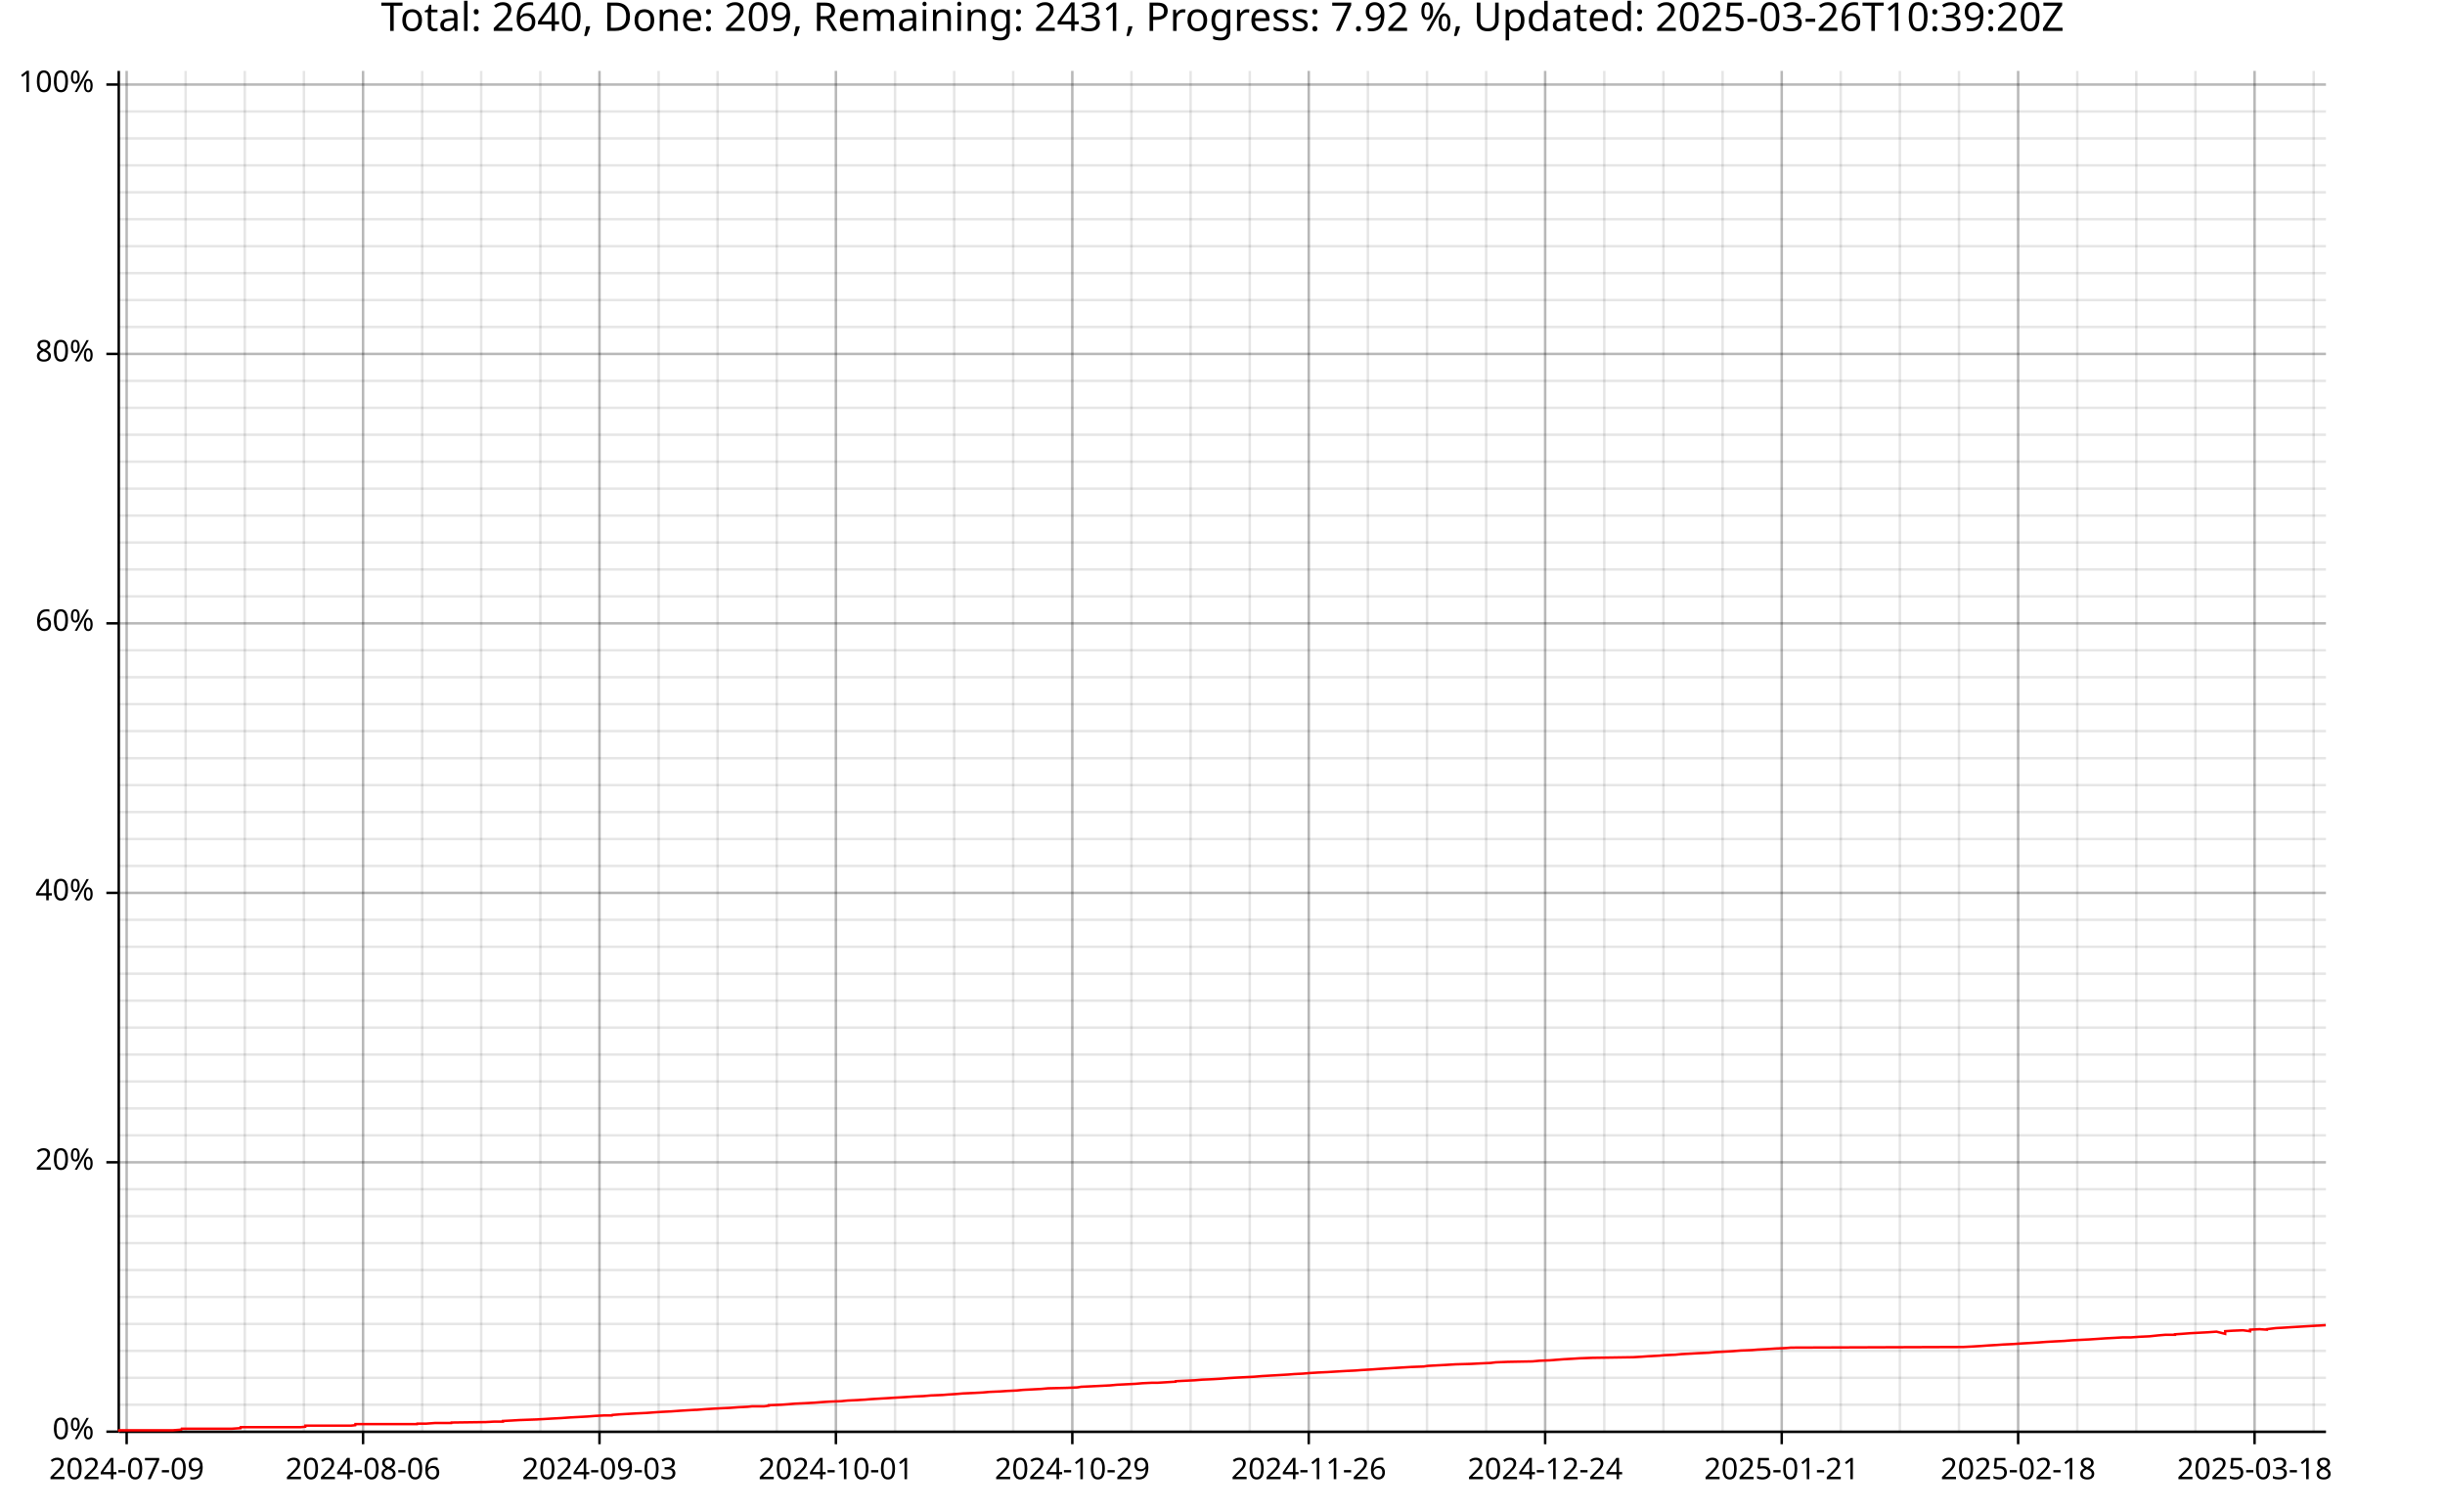
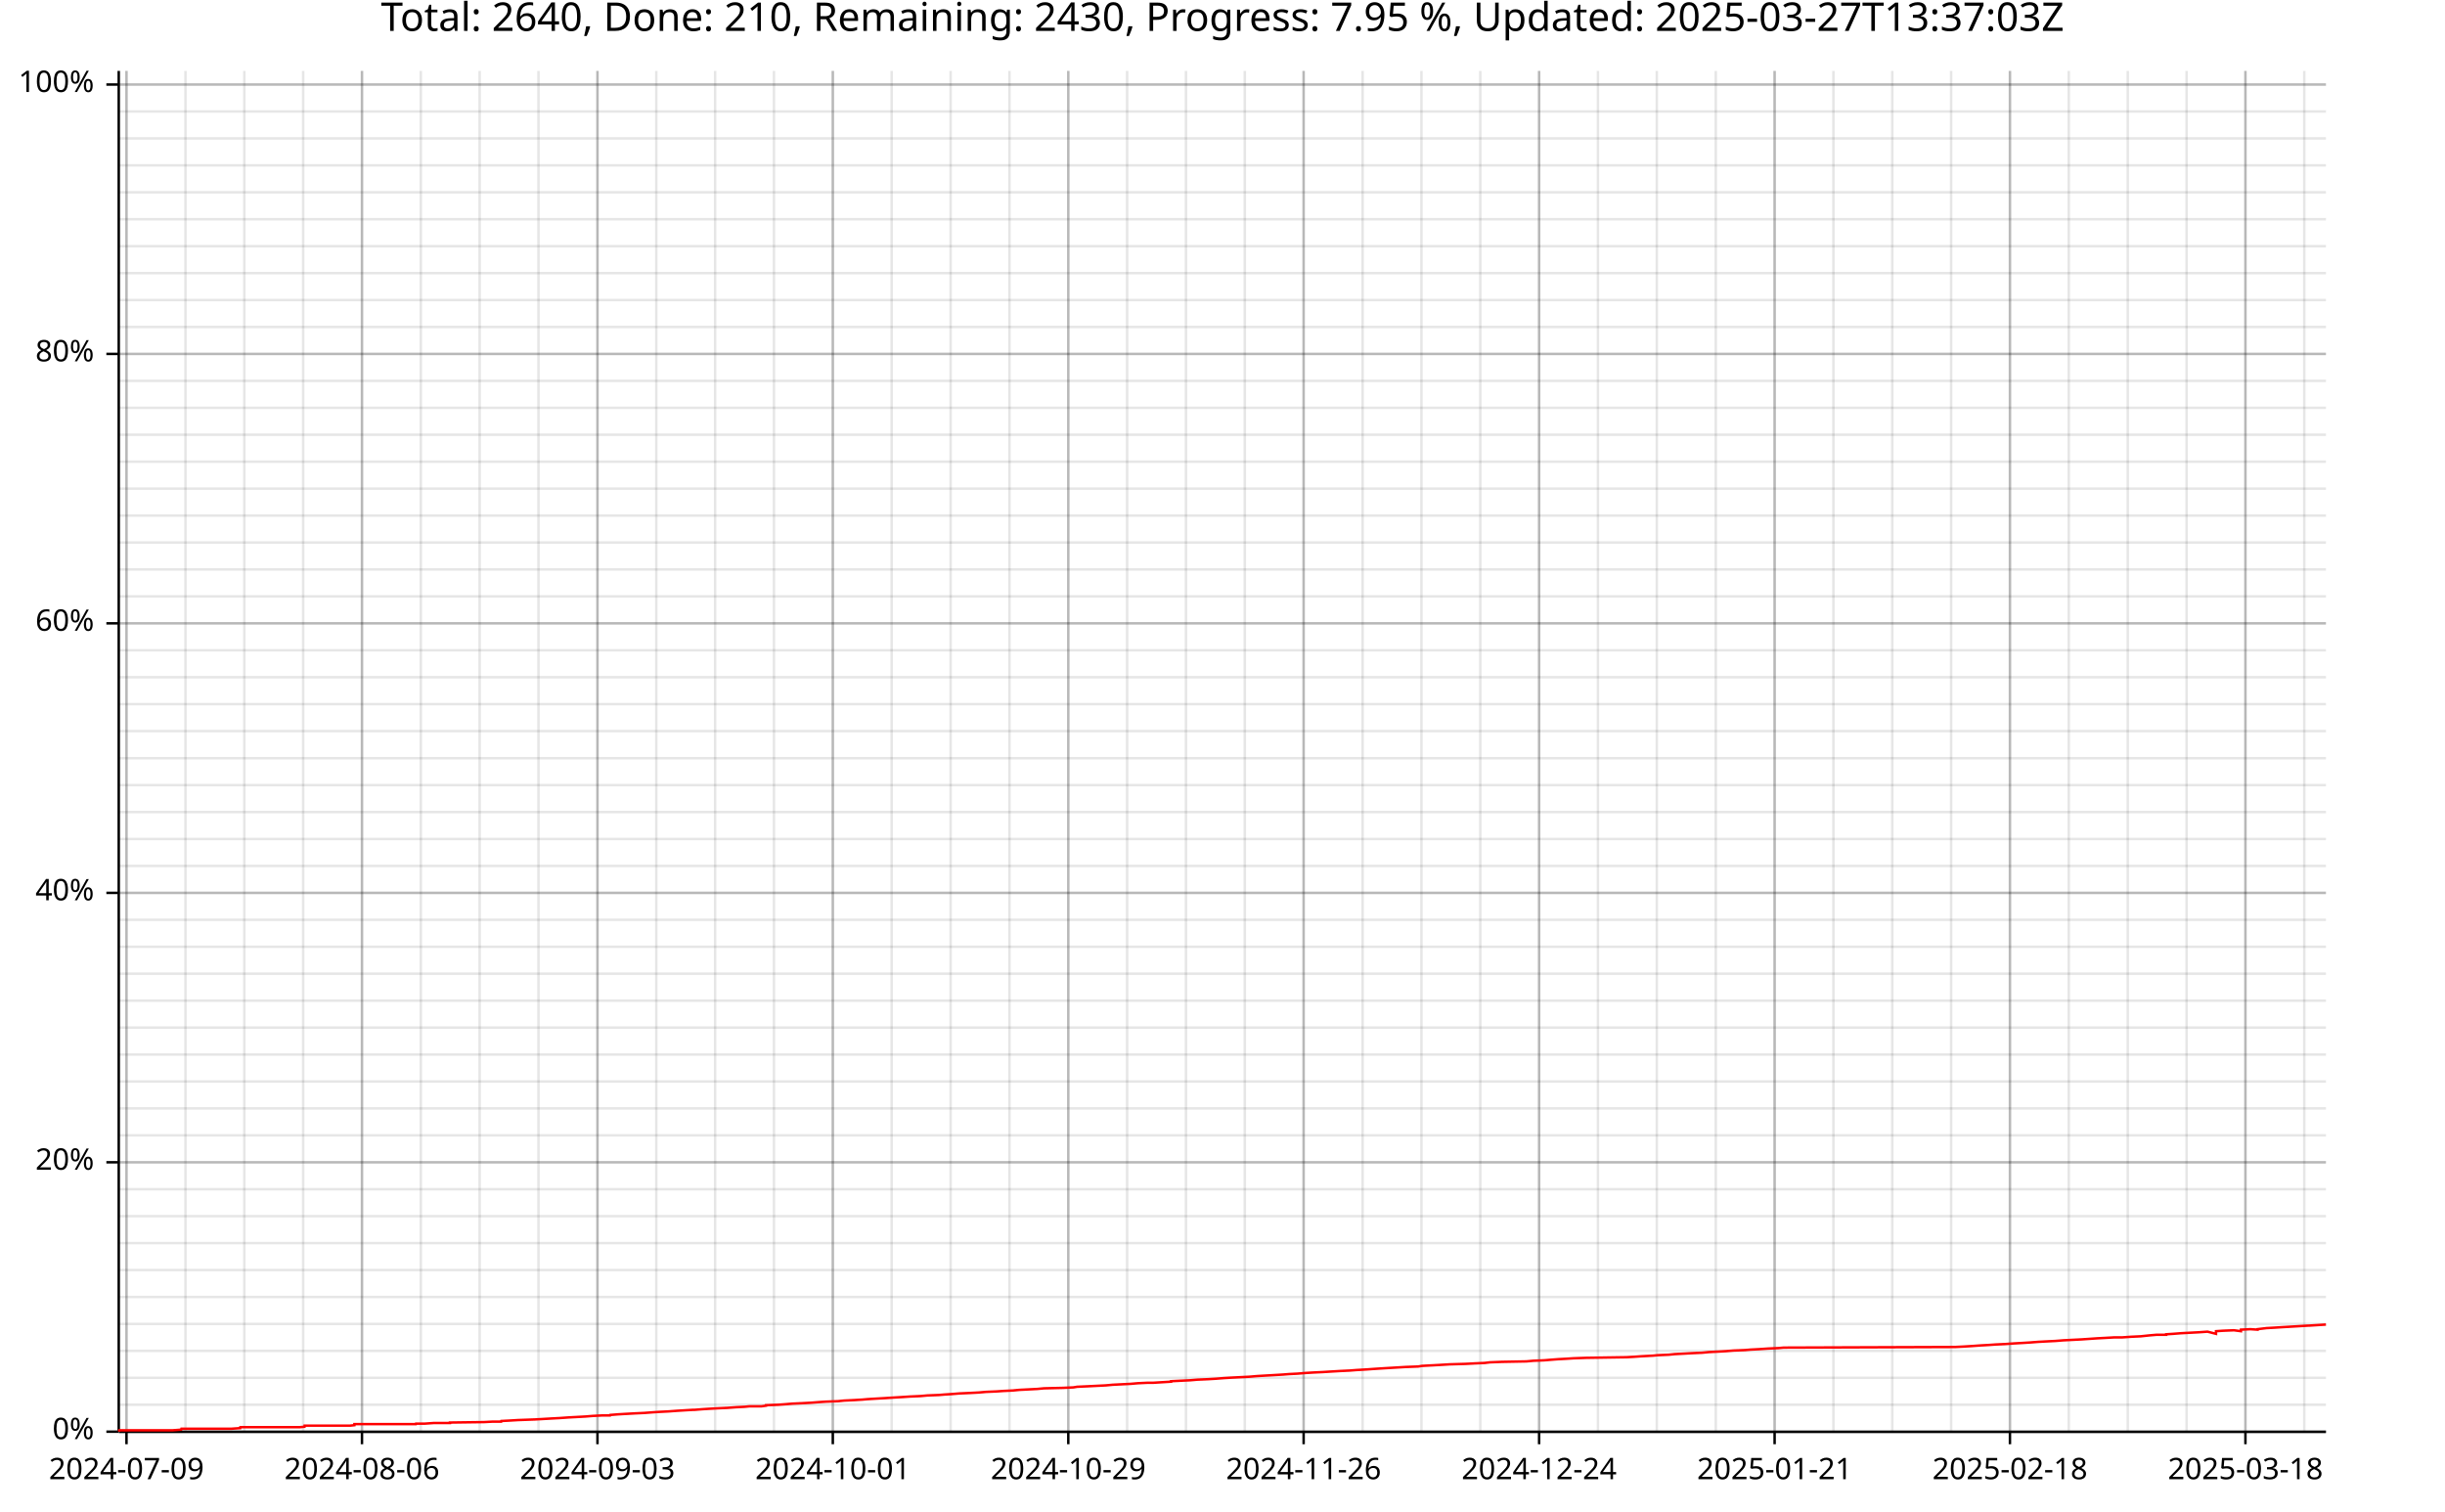
<svg xmlns="http://www.w3.org/2000/svg" width="987" height="610" viewBox="0 0 15792 9760">
  <text x="7896" y="5" dy="0.76em" text-anchor="middle" font-family="sans-serif" font-size="256" opacity="1" fill="#000000">
- Total: 2640, Done: 209, Remaining: 2431, Progress: 7.92 %, Updated: 2025-03-26T10:39:20Z
+ Total: 2640, Done: 210, Remaining: 2430, Progress: 7.95 %, Updated: 2025-03-27T13:37:03Z
</text>
-   <line opacity="0.1" stroke="#000000" stroke-width="16" x1="818" y1="9247" x2="818" y2="458" />
-   <line opacity="0.1" stroke="#000000" stroke-width="16" x1="1199" y1="9247" x2="1199" y2="458" />
-   <line opacity="0.1" stroke="#000000" stroke-width="16" x1="1581" y1="9247" x2="1581" y2="458" />
-   <line opacity="0.1" stroke="#000000" stroke-width="16" x1="1963" y1="9247" x2="1963" y2="458" />
-   <line opacity="0.1" stroke="#000000" stroke-width="16" x1="2345" y1="9247" x2="2345" y2="458" />
-   <line opacity="0.1" stroke="#000000" stroke-width="16" x1="2727" y1="9247" x2="2727" y2="458" />
-   <line opacity="0.1" stroke="#000000" stroke-width="16" x1="3108" y1="9247" x2="3108" y2="458" />
-   <line opacity="0.1" stroke="#000000" stroke-width="16" x1="3490" y1="9247" x2="3490" y2="458" />
-   <line opacity="0.1" stroke="#000000" stroke-width="16" x1="3872" y1="9247" x2="3872" y2="458" />
-   <line opacity="0.1" stroke="#000000" stroke-width="16" x1="4254" y1="9247" x2="4254" y2="458" />
-   <line opacity="0.1" stroke="#000000" stroke-width="16" x1="4635" y1="9247" x2="4635" y2="458" />
-   <line opacity="0.1" stroke="#000000" stroke-width="16" x1="5017" y1="9247" x2="5017" y2="458" />
-   <line opacity="0.1" stroke="#000000" stroke-width="16" x1="5399" y1="9247" x2="5399" y2="458" />
-   <line opacity="0.1" stroke="#000000" stroke-width="16" x1="5781" y1="9247" x2="5781" y2="458" />
-   <line opacity="0.1" stroke="#000000" stroke-width="16" x1="6163" y1="9247" x2="6163" y2="458" />
-   <line opacity="0.1" stroke="#000000" stroke-width="16" x1="6544" y1="9247" x2="6544" y2="458" />
-   <line opacity="0.1" stroke="#000000" stroke-width="16" x1="6926" y1="9247" x2="6926" y2="458" />
-   <line opacity="0.1" stroke="#000000" stroke-width="16" x1="7308" y1="9247" x2="7308" y2="458" />
-   <line opacity="0.1" stroke="#000000" stroke-width="16" x1="7690" y1="9247" x2="7690" y2="458" />
-   <line opacity="0.1" stroke="#000000" stroke-width="16" x1="8072" y1="9247" x2="8072" y2="458" />
-   <line opacity="0.1" stroke="#000000" stroke-width="16" x1="8453" y1="9247" x2="8453" y2="458" />
-   <line opacity="0.1" stroke="#000000" stroke-width="16" x1="8835" y1="9247" x2="8835" y2="458" />
-   <line opacity="0.1" stroke="#000000" stroke-width="16" x1="9217" y1="9247" x2="9217" y2="458" />
-   <line opacity="0.1" stroke="#000000" stroke-width="16" x1="9599" y1="9247" x2="9599" y2="458" />
-   <line opacity="0.1" stroke="#000000" stroke-width="16" x1="9980" y1="9247" x2="9980" y2="458" />
-   <line opacity="0.1" stroke="#000000" stroke-width="16" x1="10362" y1="9247" x2="10362" y2="458" />
-   <line opacity="0.1" stroke="#000000" stroke-width="16" x1="10744" y1="9247" x2="10744" y2="458" />
-   <line opacity="0.1" stroke="#000000" stroke-width="16" x1="11126" y1="9247" x2="11126" y2="458" />
-   <line opacity="0.1" stroke="#000000" stroke-width="16" x1="11508" y1="9247" x2="11508" y2="458" />
-   <line opacity="0.1" stroke="#000000" stroke-width="16" x1="11889" y1="9247" x2="11889" y2="458" />
-   <line opacity="0.1" stroke="#000000" stroke-width="16" x1="12271" y1="9247" x2="12271" y2="458" />
-   <line opacity="0.1" stroke="#000000" stroke-width="16" x1="12653" y1="9247" x2="12653" y2="458" />
-   <line opacity="0.1" stroke="#000000" stroke-width="16" x1="13035" y1="9247" x2="13035" y2="458" />
-   <line opacity="0.1" stroke="#000000" stroke-width="16" x1="13417" y1="9247" x2="13417" y2="458" />
-   <line opacity="0.1" stroke="#000000" stroke-width="16" x1="13798" y1="9247" x2="13798" y2="458" />
-   <line opacity="0.1" stroke="#000000" stroke-width="16" x1="14180" y1="9247" x2="14180" y2="458" />
-   <line opacity="0.1" stroke="#000000" stroke-width="16" x1="14562" y1="9247" x2="14562" y2="458" />
-   <line opacity="0.1" stroke="#000000" stroke-width="16" x1="14944" y1="9247" x2="14944" y2="458" />
+   <line opacity="0.1" stroke="#000000" stroke-width="16" x1="817" y1="9247" x2="817" y2="458" />
+   <line opacity="0.1" stroke="#000000" stroke-width="16" x1="1198" y1="9247" x2="1198" y2="458" />
+   <line opacity="0.1" stroke="#000000" stroke-width="16" x1="1578" y1="9247" x2="1578" y2="458" />
+   <line opacity="0.1" stroke="#000000" stroke-width="16" x1="1958" y1="9247" x2="1958" y2="458" />
+   <line opacity="0.1" stroke="#000000" stroke-width="16" x1="2338" y1="9247" x2="2338" y2="458" />
+   <line opacity="0.1" stroke="#000000" stroke-width="16" x1="2718" y1="9247" x2="2718" y2="458" />
+   <line opacity="0.1" stroke="#000000" stroke-width="16" x1="3098" y1="9247" x2="3098" y2="458" />
+   <line opacity="0.1" stroke="#000000" stroke-width="16" x1="3478" y1="9247" x2="3478" y2="458" />
+   <line opacity="0.1" stroke="#000000" stroke-width="16" x1="3859" y1="9247" x2="3859" y2="458" />
+   <line opacity="0.1" stroke="#000000" stroke-width="16" x1="4239" y1="9247" x2="4239" y2="458" />
+   <line opacity="0.1" stroke="#000000" stroke-width="16" x1="4619" y1="9247" x2="4619" y2="458" />
+   <line opacity="0.1" stroke="#000000" stroke-width="16" x1="4999" y1="9247" x2="4999" y2="458" />
+   <line opacity="0.1" stroke="#000000" stroke-width="16" x1="5379" y1="9247" x2="5379" y2="458" />
+   <line opacity="0.1" stroke="#000000" stroke-width="16" x1="5759" y1="9247" x2="5759" y2="458" />
+   <line opacity="0.1" stroke="#000000" stroke-width="16" x1="6140" y1="9247" x2="6140" y2="458" />
+   <line opacity="0.1" stroke="#000000" stroke-width="16" x1="6520" y1="9247" x2="6520" y2="458" />
+   <line opacity="0.1" stroke="#000000" stroke-width="16" x1="6900" y1="9247" x2="6900" y2="458" />
+   <line opacity="0.1" stroke="#000000" stroke-width="16" x1="7280" y1="9247" x2="7280" y2="458" />
+   <line opacity="0.1" stroke="#000000" stroke-width="16" x1="7660" y1="9247" x2="7660" y2="458" />
+   <line opacity="0.1" stroke="#000000" stroke-width="16" x1="8040" y1="9247" x2="8040" y2="458" />
+   <line opacity="0.1" stroke="#000000" stroke-width="16" x1="8420" y1="9247" x2="8420" y2="458" />
+   <line opacity="0.1" stroke="#000000" stroke-width="16" x1="8801" y1="9247" x2="8801" y2="458" />
+   <line opacity="0.1" stroke="#000000" stroke-width="16" x1="9181" y1="9247" x2="9181" y2="458" />
+   <line opacity="0.1" stroke="#000000" stroke-width="16" x1="9561" y1="9247" x2="9561" y2="458" />
+   <line opacity="0.1" stroke="#000000" stroke-width="16" x1="9941" y1="9247" x2="9941" y2="458" />
+   <line opacity="0.1" stroke="#000000" stroke-width="16" x1="10321" y1="9247" x2="10321" y2="458" />
+   <line opacity="0.1" stroke="#000000" stroke-width="16" x1="10701" y1="9247" x2="10701" y2="458" />
+   <line opacity="0.1" stroke="#000000" stroke-width="16" x1="11082" y1="9247" x2="11082" y2="458" />
+   <line opacity="0.1" stroke="#000000" stroke-width="16" x1="11462" y1="9247" x2="11462" y2="458" />
+   <line opacity="0.1" stroke="#000000" stroke-width="16" x1="11842" y1="9247" x2="11842" y2="458" />
+   <line opacity="0.1" stroke="#000000" stroke-width="16" x1="12222" y1="9247" x2="12222" y2="458" />
+   <line opacity="0.1" stroke="#000000" stroke-width="16" x1="12602" y1="9247" x2="12602" y2="458" />
+   <line opacity="0.1" stroke="#000000" stroke-width="16" x1="12982" y1="9247" x2="12982" y2="458" />
+   <line opacity="0.1" stroke="#000000" stroke-width="16" x1="13362" y1="9247" x2="13362" y2="458" />
+   <line opacity="0.1" stroke="#000000" stroke-width="16" x1="13743" y1="9247" x2="13743" y2="458" />
+   <line opacity="0.1" stroke="#000000" stroke-width="16" x1="14123" y1="9247" x2="14123" y2="458" />
+   <line opacity="0.1" stroke="#000000" stroke-width="16" x1="14503" y1="9247" x2="14503" y2="458" />
+   <line opacity="0.1" stroke="#000000" stroke-width="16" x1="14883" y1="9247" x2="14883" y2="458" />
  <line opacity="0.1" stroke="#000000" stroke-width="16" x1="768" y1="9247" x2="15023" y2="9247" />
  <line opacity="0.1" stroke="#000000" stroke-width="16" x1="768" y1="9073" x2="15023" y2="9073" />
  <line opacity="0.1" stroke="#000000" stroke-width="16" x1="768" y1="8899" x2="15023" y2="8899" />
  <line opacity="0.1" stroke="#000000" stroke-width="16" x1="768" y1="8725" x2="15023" y2="8725" />
  <line opacity="0.1" stroke="#000000" stroke-width="16" x1="768" y1="8551" x2="15023" y2="8551" />
  <line opacity="0.1" stroke="#000000" stroke-width="16" x1="768" y1="8377" x2="15023" y2="8377" />
  <line opacity="0.1" stroke="#000000" stroke-width="16" x1="768" y1="8203" x2="15023" y2="8203" />
  <line opacity="0.1" stroke="#000000" stroke-width="16" x1="768" y1="8029" x2="15023" y2="8029" />
  <line opacity="0.1" stroke="#000000" stroke-width="16" x1="768" y1="7855" x2="15023" y2="7855" />
  <line opacity="0.1" stroke="#000000" stroke-width="16" x1="768" y1="7681" x2="15023" y2="7681" />
  <line opacity="0.1" stroke="#000000" stroke-width="16" x1="768" y1="7507" x2="15023" y2="7507" />
  <line opacity="0.1" stroke="#000000" stroke-width="16" x1="768" y1="7333" x2="15023" y2="7333" />
  <line opacity="0.1" stroke="#000000" stroke-width="16" x1="768" y1="7159" x2="15023" y2="7159" />
  <line opacity="0.1" stroke="#000000" stroke-width="16" x1="768" y1="6985" x2="15023" y2="6985" />
  <line opacity="0.1" stroke="#000000" stroke-width="16" x1="768" y1="6811" x2="15023" y2="6811" />
  <line opacity="0.1" stroke="#000000" stroke-width="16" x1="768" y1="6637" x2="15023" y2="6637" />
  <line opacity="0.1" stroke="#000000" stroke-width="16" x1="768" y1="6463" x2="15023" y2="6463" />
  <line opacity="0.1" stroke="#000000" stroke-width="16" x1="768" y1="6289" x2="15023" y2="6289" />
  <line opacity="0.1" stroke="#000000" stroke-width="16" x1="768" y1="6115" x2="15023" y2="6115" />
  <line opacity="0.1" stroke="#000000" stroke-width="16" x1="768" y1="5941" x2="15023" y2="5941" />
  <line opacity="0.1" stroke="#000000" stroke-width="16" x1="768" y1="5767" x2="15023" y2="5767" />
  <line opacity="0.1" stroke="#000000" stroke-width="16" x1="768" y1="5593" x2="15023" y2="5593" />
  <line opacity="0.1" stroke="#000000" stroke-width="16" x1="768" y1="5419" x2="15023" y2="5419" />
  <line opacity="0.1" stroke="#000000" stroke-width="16" x1="768" y1="5245" x2="15023" y2="5245" />
  <line opacity="0.1" stroke="#000000" stroke-width="16" x1="768" y1="5071" x2="15023" y2="5071" />
  <line opacity="0.1" stroke="#000000" stroke-width="16" x1="768" y1="4897" x2="15023" y2="4897" />
  <line opacity="0.1" stroke="#000000" stroke-width="16" x1="768" y1="4722" x2="15023" y2="4722" />
  <line opacity="0.1" stroke="#000000" stroke-width="16" x1="768" y1="4548" x2="15023" y2="4548" />
  <line opacity="0.1" stroke="#000000" stroke-width="16" x1="768" y1="4374" x2="15023" y2="4374" />
  <line opacity="0.1" stroke="#000000" stroke-width="16" x1="768" y1="4200" x2="15023" y2="4200" />
  <line opacity="0.1" stroke="#000000" stroke-width="16" x1="768" y1="4026" x2="15023" y2="4026" />
  <line opacity="0.1" stroke="#000000" stroke-width="16" x1="768" y1="3852" x2="15023" y2="3852" />
  <line opacity="0.1" stroke="#000000" stroke-width="16" x1="768" y1="3678" x2="15023" y2="3678" />
  <line opacity="0.1" stroke="#000000" stroke-width="16" x1="768" y1="3504" x2="15023" y2="3504" />
  <line opacity="0.1" stroke="#000000" stroke-width="16" x1="768" y1="3330" x2="15023" y2="3330" />
  <line opacity="0.1" stroke="#000000" stroke-width="16" x1="768" y1="3156" x2="15023" y2="3156" />
  <line opacity="0.1" stroke="#000000" stroke-width="16" x1="768" y1="2982" x2="15023" y2="2982" />
  <line opacity="0.1" stroke="#000000" stroke-width="16" x1="768" y1="2808" x2="15023" y2="2808" />
  <line opacity="0.1" stroke="#000000" stroke-width="16" x1="768" y1="2634" x2="15023" y2="2634" />
  <line opacity="0.1" stroke="#000000" stroke-width="16" x1="768" y1="2460" x2="15023" y2="2460" />
  <line opacity="0.1" stroke="#000000" stroke-width="16" x1="768" y1="2286" x2="15023" y2="2286" />
  <line opacity="0.1" stroke="#000000" stroke-width="16" x1="768" y1="2112" x2="15023" y2="2112" />
  <line opacity="0.1" stroke="#000000" stroke-width="16" x1="768" y1="1938" x2="15023" y2="1938" />
  <line opacity="0.1" stroke="#000000" stroke-width="16" x1="768" y1="1764" x2="15023" y2="1764" />
  <line opacity="0.1" stroke="#000000" stroke-width="16" x1="768" y1="1590" x2="15023" y2="1590" />
  <line opacity="0.1" stroke="#000000" stroke-width="16" x1="768" y1="1416" x2="15023" y2="1416" />
  <line opacity="0.1" stroke="#000000" stroke-width="16" x1="768" y1="1242" x2="15023" y2="1242" />
  <line opacity="0.1" stroke="#000000" stroke-width="16" x1="768" y1="1068" x2="15023" y2="1068" />
  <line opacity="0.1" stroke="#000000" stroke-width="16" x1="768" y1="894" x2="15023" y2="894" />
  <line opacity="0.1" stroke="#000000" stroke-width="16" x1="768" y1="720" x2="15023" y2="720" />
  <line opacity="0.1" stroke="#000000" stroke-width="16" x1="768" y1="546" x2="15023" y2="546" />
-   <line opacity="0.2" stroke="#000000" stroke-width="16" x1="818" y1="9247" x2="818" y2="458" />
-   <line opacity="0.2" stroke="#000000" stroke-width="16" x1="2345" y1="9247" x2="2345" y2="458" />
-   <line opacity="0.2" stroke="#000000" stroke-width="16" x1="3872" y1="9247" x2="3872" y2="458" />
-   <line opacity="0.2" stroke="#000000" stroke-width="16" x1="5399" y1="9247" x2="5399" y2="458" />
-   <line opacity="0.2" stroke="#000000" stroke-width="16" x1="6926" y1="9247" x2="6926" y2="458" />
-   <line opacity="0.2" stroke="#000000" stroke-width="16" x1="8453" y1="9247" x2="8453" y2="458" />
-   <line opacity="0.2" stroke="#000000" stroke-width="16" x1="9980" y1="9247" x2="9980" y2="458" />
-   <line opacity="0.2" stroke="#000000" stroke-width="16" x1="11508" y1="9247" x2="11508" y2="458" />
-   <line opacity="0.2" stroke="#000000" stroke-width="16" x1="13035" y1="9247" x2="13035" y2="458" />
-   <line opacity="0.2" stroke="#000000" stroke-width="16" x1="14562" y1="9247" x2="14562" y2="458" />
+   <line opacity="0.2" stroke="#000000" stroke-width="16" x1="817" y1="9247" x2="817" y2="458" />
+   <line opacity="0.2" stroke="#000000" stroke-width="16" x1="2338" y1="9247" x2="2338" y2="458" />
+   <line opacity="0.2" stroke="#000000" stroke-width="16" x1="3859" y1="9247" x2="3859" y2="458" />
+   <line opacity="0.2" stroke="#000000" stroke-width="16" x1="5379" y1="9247" x2="5379" y2="458" />
+   <line opacity="0.2" stroke="#000000" stroke-width="16" x1="6900" y1="9247" x2="6900" y2="458" />
+   <line opacity="0.2" stroke="#000000" stroke-width="16" x1="8420" y1="9247" x2="8420" y2="458" />
+   <line opacity="0.2" stroke="#000000" stroke-width="16" x1="9941" y1="9247" x2="9941" y2="458" />
+   <line opacity="0.2" stroke="#000000" stroke-width="16" x1="11462" y1="9247" x2="11462" y2="458" />
+   <line opacity="0.2" stroke="#000000" stroke-width="16" x1="12982" y1="9247" x2="12982" y2="458" />
+   <line opacity="0.2" stroke="#000000" stroke-width="16" x1="14503" y1="9247" x2="14503" y2="458" />
  <line opacity="0.2" stroke="#000000" stroke-width="16" x1="768" y1="9247" x2="15023" y2="9247" />
  <line opacity="0.2" stroke="#000000" stroke-width="16" x1="768" y1="7507" x2="15023" y2="7507" />
  <line opacity="0.2" stroke="#000000" stroke-width="16" x1="768" y1="5767" x2="15023" y2="5767" />
  <line opacity="0.2" stroke="#000000" stroke-width="16" x1="768" y1="4026" x2="15023" y2="4026" />
  <line opacity="0.2" stroke="#000000" stroke-width="16" x1="768" y1="2286" x2="15023" y2="2286" />
  <line opacity="0.2" stroke="#000000" stroke-width="16" x1="768" y1="546" x2="15023" y2="546" />
  <polyline fill="none" opacity="1" stroke="#000000" stroke-width="16" points="767,458 767,9247 " />
  <text x="608" y="9247" dy="0.5ex" text-anchor="end" font-family="sans-serif" font-size="192" opacity="1" fill="#000000">
0%
</text>
  <polyline fill="none" opacity="1" stroke="#000000" stroke-width="16" points="687,9247 767,9247 " />
  <text x="608" y="7507" dy="0.5ex" text-anchor="end" font-family="sans-serif" font-size="192" opacity="1" fill="#000000">
20%
</text>
  <polyline fill="none" opacity="1" stroke="#000000" stroke-width="16" points="687,7507 767,7507 " />
  <text x="608" y="5767" dy="0.5ex" text-anchor="end" font-family="sans-serif" font-size="192" opacity="1" fill="#000000">
40%
</text>
  <polyline fill="none" opacity="1" stroke="#000000" stroke-width="16" points="687,5767 767,5767 " />
  <text x="608" y="4026" dy="0.5ex" text-anchor="end" font-family="sans-serif" font-size="192" opacity="1" fill="#000000">
60%
</text>
  <polyline fill="none" opacity="1" stroke="#000000" stroke-width="16" points="687,4026 767,4026 " />
  <text x="608" y="2286" dy="0.5ex" text-anchor="end" font-family="sans-serif" font-size="192" opacity="1" fill="#000000">
80%
</text>
  <polyline fill="none" opacity="1" stroke="#000000" stroke-width="16" points="687,2286 767,2286 " />
  <text x="608" y="546" dy="0.5ex" text-anchor="end" font-family="sans-serif" font-size="192" opacity="1" fill="#000000">
100%
</text>
  <polyline fill="none" opacity="1" stroke="#000000" stroke-width="16" points="687,546 767,546 " />
  <polyline fill="none" opacity="1" stroke="#000000" stroke-width="16" points="768,9248 15023,9248 " />
-   <text x="818" y="9408" dy="0.76em" text-anchor="middle" font-family="sans-serif" font-size="192" opacity="1" fill="#000000">
+   <text x="817" y="9408" dy="0.76em" text-anchor="middle" font-family="sans-serif" font-size="192" opacity="1" fill="#000000">
2024-07-09
</text>
-   <polyline fill="none" opacity="1" stroke="#000000" stroke-width="16" points="818,9248 818,9328 " />
-   <text x="2345" y="9408" dy="0.76em" text-anchor="middle" font-family="sans-serif" font-size="192" opacity="1" fill="#000000">
+   <polyline fill="none" opacity="1" stroke="#000000" stroke-width="16" points="817,9248 817,9328 " />
+   <text x="2338" y="9408" dy="0.76em" text-anchor="middle" font-family="sans-serif" font-size="192" opacity="1" fill="#000000">
2024-08-06
</text>
-   <polyline fill="none" opacity="1" stroke="#000000" stroke-width="16" points="2345,9248 2345,9328 " />
-   <text x="3872" y="9408" dy="0.76em" text-anchor="middle" font-family="sans-serif" font-size="192" opacity="1" fill="#000000">
+   <polyline fill="none" opacity="1" stroke="#000000" stroke-width="16" points="2338,9248 2338,9328 " />
+   <text x="3859" y="9408" dy="0.76em" text-anchor="middle" font-family="sans-serif" font-size="192" opacity="1" fill="#000000">
2024-09-03
</text>
-   <polyline fill="none" opacity="1" stroke="#000000" stroke-width="16" points="3872,9248 3872,9328 " />
-   <text x="5399" y="9408" dy="0.76em" text-anchor="middle" font-family="sans-serif" font-size="192" opacity="1" fill="#000000">
+   <polyline fill="none" opacity="1" stroke="#000000" stroke-width="16" points="3859,9248 3859,9328 " />
+   <text x="5379" y="9408" dy="0.76em" text-anchor="middle" font-family="sans-serif" font-size="192" opacity="1" fill="#000000">
2024-10-01
</text>
-   <polyline fill="none" opacity="1" stroke="#000000" stroke-width="16" points="5399,9248 5399,9328 " />
-   <text x="6926" y="9408" dy="0.76em" text-anchor="middle" font-family="sans-serif" font-size="192" opacity="1" fill="#000000">
+   <polyline fill="none" opacity="1" stroke="#000000" stroke-width="16" points="5379,9248 5379,9328 " />
+   <text x="6900" y="9408" dy="0.76em" text-anchor="middle" font-family="sans-serif" font-size="192" opacity="1" fill="#000000">
2024-10-29
</text>
-   <polyline fill="none" opacity="1" stroke="#000000" stroke-width="16" points="6926,9248 6926,9328 " />
-   <text x="8453" y="9408" dy="0.76em" text-anchor="middle" font-family="sans-serif" font-size="192" opacity="1" fill="#000000">
+   <polyline fill="none" opacity="1" stroke="#000000" stroke-width="16" points="6900,9248 6900,9328 " />
+   <text x="8420" y="9408" dy="0.76em" text-anchor="middle" font-family="sans-serif" font-size="192" opacity="1" fill="#000000">
2024-11-26
</text>
-   <polyline fill="none" opacity="1" stroke="#000000" stroke-width="16" points="8453,9248 8453,9328 " />
-   <text x="9980" y="9408" dy="0.76em" text-anchor="middle" font-family="sans-serif" font-size="192" opacity="1" fill="#000000">
+   <polyline fill="none" opacity="1" stroke="#000000" stroke-width="16" points="8420,9248 8420,9328 " />
+   <text x="9941" y="9408" dy="0.76em" text-anchor="middle" font-family="sans-serif" font-size="192" opacity="1" fill="#000000">
2024-12-24
</text>
-   <polyline fill="none" opacity="1" stroke="#000000" stroke-width="16" points="9980,9248 9980,9328 " />
-   <text x="11508" y="9408" dy="0.76em" text-anchor="middle" font-family="sans-serif" font-size="192" opacity="1" fill="#000000">
+   <polyline fill="none" opacity="1" stroke="#000000" stroke-width="16" points="9941,9248 9941,9328 " />
+   <text x="11462" y="9408" dy="0.76em" text-anchor="middle" font-family="sans-serif" font-size="192" opacity="1" fill="#000000">
2025-01-21
</text>
-   <polyline fill="none" opacity="1" stroke="#000000" stroke-width="16" points="11508,9248 11508,9328 " />
-   <text x="13035" y="9408" dy="0.76em" text-anchor="middle" font-family="sans-serif" font-size="192" opacity="1" fill="#000000">
+   <polyline fill="none" opacity="1" stroke="#000000" stroke-width="16" points="11462,9248 11462,9328 " />
+   <text x="12982" y="9408" dy="0.76em" text-anchor="middle" font-family="sans-serif" font-size="192" opacity="1" fill="#000000">
2025-02-18
</text>
-   <polyline fill="none" opacity="1" stroke="#000000" stroke-width="16" points="13035,9248 13035,9328 " />
-   <text x="14562" y="9408" dy="0.76em" text-anchor="middle" font-family="sans-serif" font-size="192" opacity="1" fill="#000000">
+   <polyline fill="none" opacity="1" stroke="#000000" stroke-width="16" points="12982,9248 12982,9328 " />
+   <text x="14503" y="9408" dy="0.76em" text-anchor="middle" font-family="sans-serif" font-size="192" opacity="1" fill="#000000">
2025-03-18
</text>
-   <polyline fill="none" opacity="1" stroke="#000000" stroke-width="16" points="14562,9248 14562,9328 " />
-   <polyline fill="none" opacity="1" stroke="#FF0000" stroke-width="16" points="768,9247 769,9244 769,9241 770,9238 844,9238 899,9238 953,9238 1011,9238 1063,9238 1118,9238 1171,9234 1171,9234 1173,9231 1173,9231 1174,9228 1229,9228 1283,9228 1284,9228 1338,9228 1393,9228 1497,9228 1497,9228 1554,9224 1555,9221 1555,9218 1611,9218 1665,9218 1766,9218 1767,9218 1826,9218 1940,9218 1940,9218 1972,9215 1973,9211 1973,9211 1973,9208 1992,9208 1992,9208 2047,9208 2103,9208 2156,9208 2210,9208 2268,9208 2295,9205 2296,9201 2296,9198 2374,9198 2431,9198 2483,9198 2535,9198 2535,9198 2536,9198 2592,9198 2640,9198 2640,9198 2694,9198 2695,9195 2695,9195 2695,9195 2754,9195 2809,9191 2810,9191 2855,9191 2915,9191 2916,9188 2916,9188 3136,9185 3136,9185 3193,9182 3193,9182 3248,9182 3248,9178 3248,9178 3305,9175 3305,9175 3356,9172 3356,9172 3466,9168 3466,9168 3466,9168 3519,9165 3519,9165 3569,9162 3570,9162 3627,9159 3627,9159 3683,9155 3683,9155 3740,9152 3740,9152 3795,9149 3795,9149 3845,9145 3845,9145 3845,9145 3905,9142 3905,9142 3952,9142 3953,9142 3955,9139 3955,9139 4005,9135 4005,9135 4057,9132 4057,9132 4110,9129 4110,9129 4174,9126 4174,9126 4229,9122 4229,9122 4274,9119 4274,9119 4334,9116 4335,9116 4389,9112 4389,9112 4438,9109 4438,9109 4489,9106 4489,9106 4499,9106 4550,9102 4550,9102 4597,9099 4597,9099 4651,9096 4651,9096 4717,9093 4717,9093 4771,9089 4771,9089 4830,9086 4830,9086 4830,9086 4859,9083 4859,9083 4936,9083 4966,9079 4966,9079 4966,9076 4966,9076 5045,9073 5045,9073 5086,9070 5086,9070 5136,9066 5136,9066 5201,9063 5201,9063 5257,9060 5257,9060 5257,9060 5308,9056 5308,9056 5355,9053 5355,9053 5434,9050 5434,9050 5473,9046 5473,9046 5538,9043 5538,9043 5588,9040 5588,9040 5623,9037 5623,9037 5689,9033 5689,9033 5742,9030 5742,9030 5788,9027 5788,9027 5856,9023 5856,9023 5900,9020 5900,9020 5968,9017 5968,9017 6013,9013 6013,9013 6088,9010 6088,9010 6124,9007 6124,9007 6172,9004 6172,9004 6172,9004 6172,9004 6173,9004 6173,9004 6220,9000 6220,9000 6289,8997 6289,8997 6346,8994 6346,8994 6392,8990 6392,8990 6461,8987 6461,8987 6506,8984 6506,8984 6567,8981 6567,8981 6608,8977 6608,8977 6667,8974 6725,8971 6725,8971 6769,8967 6892,8964 6892,8964 6960,8961 6983,8957 7050,8954 7110,8951 7171,8948 7213,8944 7273,8941 7332,8938 7332,8938 7379,8934 7379,8934 7443,8931 7443,8931 7479,8931 7528,8928 7528,8928 7593,8924 7593,8924 7594,8921 7594,8921 7654,8918 7654,8918 7717,8915 7717,8915 7764,8911 7764,8911 7832,8908 7832,8908 7882,8905 7882,8905 7934,8901 7934,8901 7983,8898 7983,8898 8042,8895 8042,8895 8102,8892 8102,8892 8148,8888 8148,8888 8199,8885 8199,8885 8252,8882 8252,8882 8320,8878 8320,8878 8357,8875 8357,8875 8415,8872 8415,8872 8463,8868 8463,8868 8512,8865 8512,8865 8576,8862 8576,8862 8624,8859 8624,8859 8692,8855 8692,8855 8754,8852 8754,8852 8793,8849 8793,8849 8860,8845 8860,8845 8902,8842 8902,8842 8948,8839 8948,8839 9015,8835 9015,8835 9065,8832 9065,8832 9115,8829 9115,8829 9196,8826 9196,8826 9221,8822 9221,8822 9278,8819 9278,8819 9334,8816 9334,8816 9400,8812 9400,8812 9504,8809 9504,8809 9562,8806 9562,8806 9628,8803 9628,8803 9661,8799 9661,8799 9738,8796 9739,8796 9898,8793 9898,8793 9942,8789 9942,8789 10012,8786 10012,8786 10050,8783 10050,8783 10101,8779 10101,8779 10156,8776 10156,8776 10203,8773 10203,8773 10286,8770 10286,8770 10548,8766 10548,8766 10601,8763 10642,8760 10642,8760 10719,8756 10719,8756 10749,8753 10749,8753 10821,8750 10821,8750 10860,8746 10860,8746 10919,8743 10920,8743 10971,8740 10971,8740 11039,8737 11039,8737 11080,8733 11080,8733 11081,8733 11081,8733 11140,8730 11140,8730 11192,8727 11192,8727 11241,8723 11241,8723 11317,8720 11317,8720 11351,8717 11351,8717 11409,8714 11467,8710 11467,8710 11534,8707 11534,8707 11568,8704 11568,8704 12679,8700 12679,8700 12738,8697 12738,8697 12788,8694 12788,8694 12844,8690 12844,8690 12897,8687 12897,8687 12897,8687 12897,8687 12940,8684 12940,8684 13004,8681 13004,8681 13061,8677 13061,8677 13114,8674 13114,8674 13164,8671 13164,8671 13216,8667 13216,8667 13271,8664 13271,8664 13331,8661 13331,8661 13381,8657 13381,8657 13439,8654 13439,8654 13498,8651 13498,8651 13543,8648 13543,8648 13601,8644 13602,8644 13658,8641 13658,8641 13711,8638 13711,8638 13762,8638 13762,8638 13819,8634 13819,8634 13883,8631 13883,8631 13940,8625 13940,8625 13988,8621 13988,8621 14048,8621 14048,8621 14048,8618 14094,8615 14094,8615 14146,8611 14146,8611 14202,8608 14202,8608 14259,8605 14259,8605 14316,8601 14316,8601 14372,8615 14372,8615 14372,8598 14417,8595 14417,8595 14487,8592 14487,8592 14533,8598 14533,8598 14533,8588 14594,8585 14594,8585 14594,8585 14641,8588 14641,8585 14641,8585 14699,8578 14752,8575 14752,8575 14799,8572 14799,8572 14867,8568 14867,8568 14918,8565 14918,8565 14967,8562 14967,8562 14971,8562 14972,8562 14972,8562 15022,8559 " />
+   <polyline fill="none" opacity="1" stroke="#000000" stroke-width="16" points="14503,9248 14503,9328 " />
+   <polyline fill="none" opacity="1" stroke="#FF0000" stroke-width="16" points="768,9247 769,9244 769,9241 770,9238 844,9238 898,9238 952,9238 1010,9238 1062,9238 1116,9238 1170,9234 1170,9234 1171,9231 1171,9231 1172,9228 1227,9228 1281,9228 1282,9228 1336,9228 1390,9228 1493,9228 1494,9228 1551,9224 1551,9221 1552,9218 1607,9218 1662,9218 1762,9218 1763,9218 1822,9218 1935,9218 1935,9218 1967,9215 1968,9211 1968,9211 1968,9208 1987,9208 1987,9208 2041,9208 2098,9208 2150,9208 2203,9208 2261,9208 2289,9205 2289,9201 2289,9198 2367,9198 2423,9198 2475,9198 2528,9198 2528,9198 2529,9198 2584,9198 2632,9198 2632,9198 2686,9198 2687,9195 2687,9195 2687,9195 2745,9195 2801,9191 2801,9191 2846,9191 2906,9191 2906,9188 2906,9188 3126,9185 3126,9185 3182,9182 3182,9182 3237,9182 3238,9178 3238,9178 3295,9175 3295,9175 3345,9172 3345,9172 3454,9168 3454,9168 3454,9168 3507,9165 3507,9165 3558,9162 3558,9162 3615,9159 3615,9159 3671,9155 3671,9155 3727,9152 3727,9152 3782,9149 3782,9149 3831,9145 3832,9145 3832,9145 3892,9142 3892,9142 3939,9142 3940,9142 3941,9139 3941,9139 3991,9135 3991,9135 4042,9132 4042,9132 4096,9129 4096,9129 4160,9126 4160,9126 4214,9122 4214,9122 4259,9119 4259,9119 4319,9116 4319,9116 4373,9112 4373,9112 4422,9109 4422,9109 4473,9106 4473,9106 4484,9106 4534,9102 4534,9102 4580,9099 4581,9099 4635,9096 4635,9096 4700,9093 4700,9093 4754,9089 4754,9089 4812,9086 4812,9086 4812,9086 4841,9083 4841,9083 4919,9083 4948,9079 4948,9079 4948,9076 4948,9076 5027,9073 5027,9073 5068,9070 5068,9070 5117,9066 5117,9066 5182,9063 5182,9063 5238,9060 5238,9060 5238,9060 5289,9056 5289,9056 5335,9053 5335,9053 5414,9050 5414,9050 5453,9046 5453,9046 5518,9043 5518,9043 5568,9040 5568,9040 5602,9037 5602,9037 5668,9033 5668,9033 5721,9030 5721,9030 5766,9027 5766,9027 5834,9023 5834,9023 5878,9020 5878,9020 5946,9017 5946,9017 5990,9013 5990,9013 6066,9010 6066,9010 6101,9007 6101,9007 6149,9004 6149,9004 6149,9004 6149,9004 6149,9004 6149,9004 6197,9000 6197,9000 6265,8997 6265,8997 6322,8994 6322,8994 6368,8990 6368,8990 6437,8987 6437,8987 6481,8984 6481,8984 6542,8981 6542,8981 6583,8977 6583,8977 6642,8974 6700,8971 6700,8971 6743,8967 6866,8964 6866,8964 6933,8961 6957,8957 7023,8954 7083,8951 7143,8948 7186,8944 7245,8941 7304,8938 7304,8938 7350,8934 7350,8934 7414,8931 7414,8931 7450,8931 7499,8928 7499,8928 7564,8924 7564,8924 7564,8921 7564,8921 7625,8918 7625,8918 7687,8915 7687,8915 7734,8911 7734,8911 7802,8908 7802,8908 7852,8905 7852,8905 7903,8901 7903,8901 7952,8898 7952,8898 8011,8895 8011,8895 8070,8892 8070,8892 8117,8888 8117,8888 8167,8885 8167,8885 8220,8882 8220,8882 8287,8878 8287,8878 8324,8875 8324,8875 8382,8872 8382,8872 8430,8868 8430,8868 8479,8865 8479,8865 8542,8862 8542,8862 8590,8859 8590,8859 8658,8855 8658,8855 8720,8852 8720,8852 8758,8849 8758,8849 8826,8845 8826,8845 8868,8842 8868,8842 8913,8839 8913,8839 8979,8835 8979,8835 9030,8832 9030,8832 9080,8829 9080,8829 9160,8826 9160,8826 9185,8822 9185,8822 9241,8819 9242,8819 9297,8816 9297,8816 9363,8812 9363,8812 9466,8809 9466,8809 9524,8806 9524,8806 9590,8803 9590,8803 9623,8799 9623,8799 9700,8796 9700,8796 9859,8793 9859,8793 9903,8789 9903,8789 9973,8786 9973,8786 10010,8783 10010,8783 10061,8779 10061,8779 10116,8776 10116,8776 10162,8773 10162,8773 10246,8770 10246,8770 10506,8766 10506,8766 10559,8763 10600,8760 10600,8760 10677,8756 10677,8756 10706,8753 10706,8753 10778,8750 10778,8750 10817,8746 10817,8746 10876,8743 10876,8743 10927,8740 10927,8740 10995,8737 10995,8737 11036,8733 11036,8733 11036,8733 11036,8733 11096,8730 11096,8730 11147,8727 11147,8727 11196,8723 11196,8723 11271,8720 11271,8720 11305,8717 11305,8717 11363,8714 11421,8710 11421,8710 11488,8707 11488,8707 11521,8704 11521,8704 12628,8700 12628,8700 12687,8697 12687,8697 12736,8694 12736,8694 12792,8690 12792,8690 12845,8687 12845,8687 12845,8687 12845,8687 12888,8684 12888,8684 12952,8681 12952,8681 13008,8677 13008,8677 13061,8674 13061,8674 13111,8671 13111,8671 13162,8667 13162,8667 13217,8664 13217,8664 13277,8661 13277,8661 13327,8657 13327,8657 13385,8654 13385,8654 13444,8651 13444,8651 13488,8648 13488,8648 13547,8644 13547,8644 13603,8641 13603,8641 13656,8638 13656,8638 13707,8638 13707,8638 13764,8634 13764,8634 13827,8631 13827,8631 13884,8625 13884,8625 13931,8621 13931,8621 13991,8621 13991,8621 13991,8618 14037,8615 14037,8615 14088,8611 14088,8611 14144,8608 14144,8608 14201,8605 14201,8605 14258,8601 14258,8601 14313,8615 14313,8615 14313,8598 14358,8595 14358,8595 14429,8592 14429,8592 14474,8598 14474,8598 14474,8588 14535,8585 14535,8585 14535,8585 14581,8588 14581,8585 14581,8585 14639,8578 14692,8575 14692,8575 14739,8572 14739,8572 14807,8568 14807,8568 14858,8565 14858,8565 14906,8562 14906,8562 14911,8562 14912,8562 14912,8562 14961,8559 14961,8559 15023,8555 " />
</svg>
